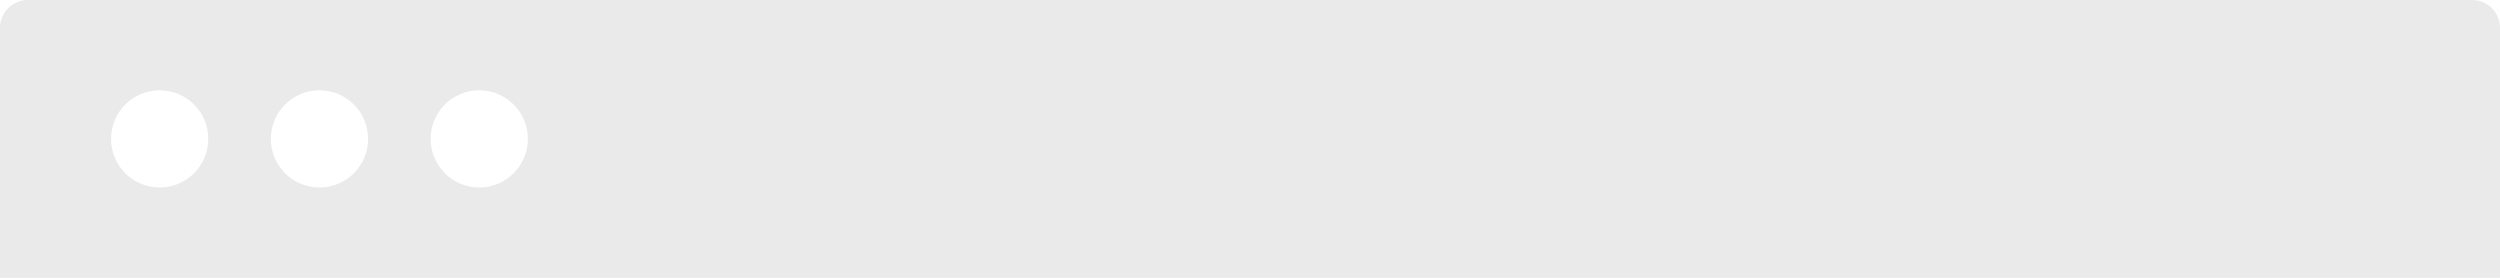
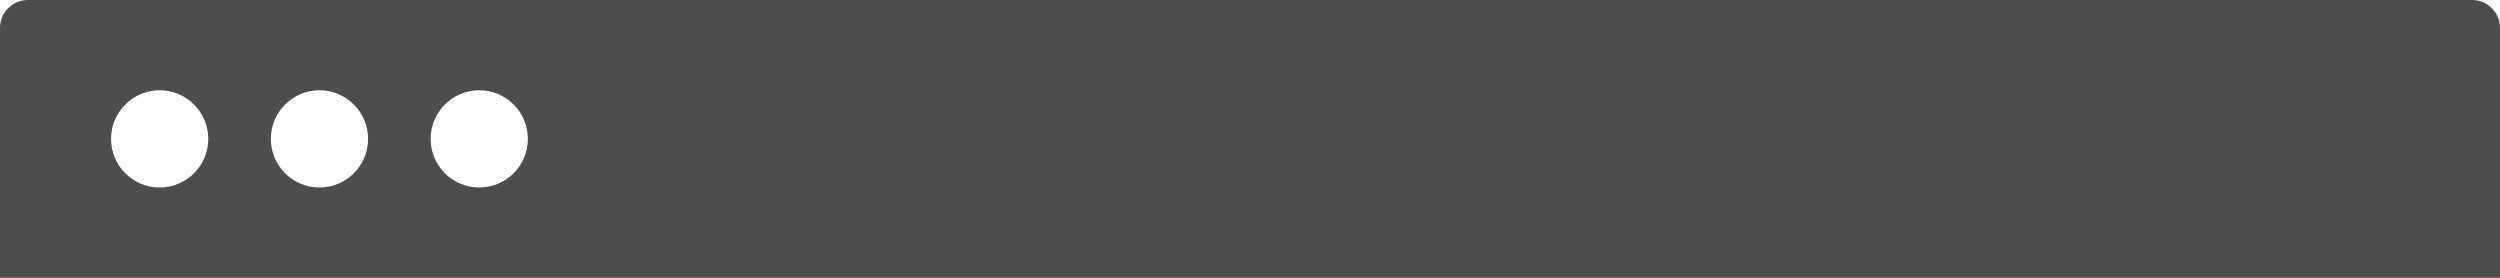
- <svg xmlns="http://www.w3.org/2000/svg" width="360" height="40" viewBox="0 0 360 40">
-   <path fill="#4D4D4D" d="M356 0H4C1.8 0 0 1.8 0 4v36h360V4c0-2.2-1.8-4-4-4zM22.991 27a7 7 0 1 1 0-14 7 7 0 0 1 0 14zm23.011 0a7 7 0 1 1 0-14 7 7 0 0 1 0 14zm23.011 0a7 7 0 1 1 0-14 7 7 0 0 1 0 14z" opacity="0.12" />
+ <svg xmlns="http://www.w3.org/2000/svg" version="1.1" id="Layer_1" x="0px" y="0px" width="360px" height="40px" viewBox="0 0 360 40" enable-background="new 0 0 360 40" xml:space="preserve">
+   <path fill="#4D4D4D" d="M356,0H4C1.8,0,0,1.8,0,4v16v20h360V4C360,1.8,358.2,0,356,0z M22.991,27c-3.866,0-7-3.134-7-7s3.134-7,7-7  s7,3.134,7,7S26.857,27,22.991,27z M46.002,27c-3.866,0-7-3.134-7-7s3.134-7,7-7s7,3.134,7,7S49.868,27,46.002,27z M69.013,27  c-3.866,0-7-3.134-7-7s3.134-7,7-7s7,3.134,7,7S72.879,27,69.013,27z" />
</svg>
